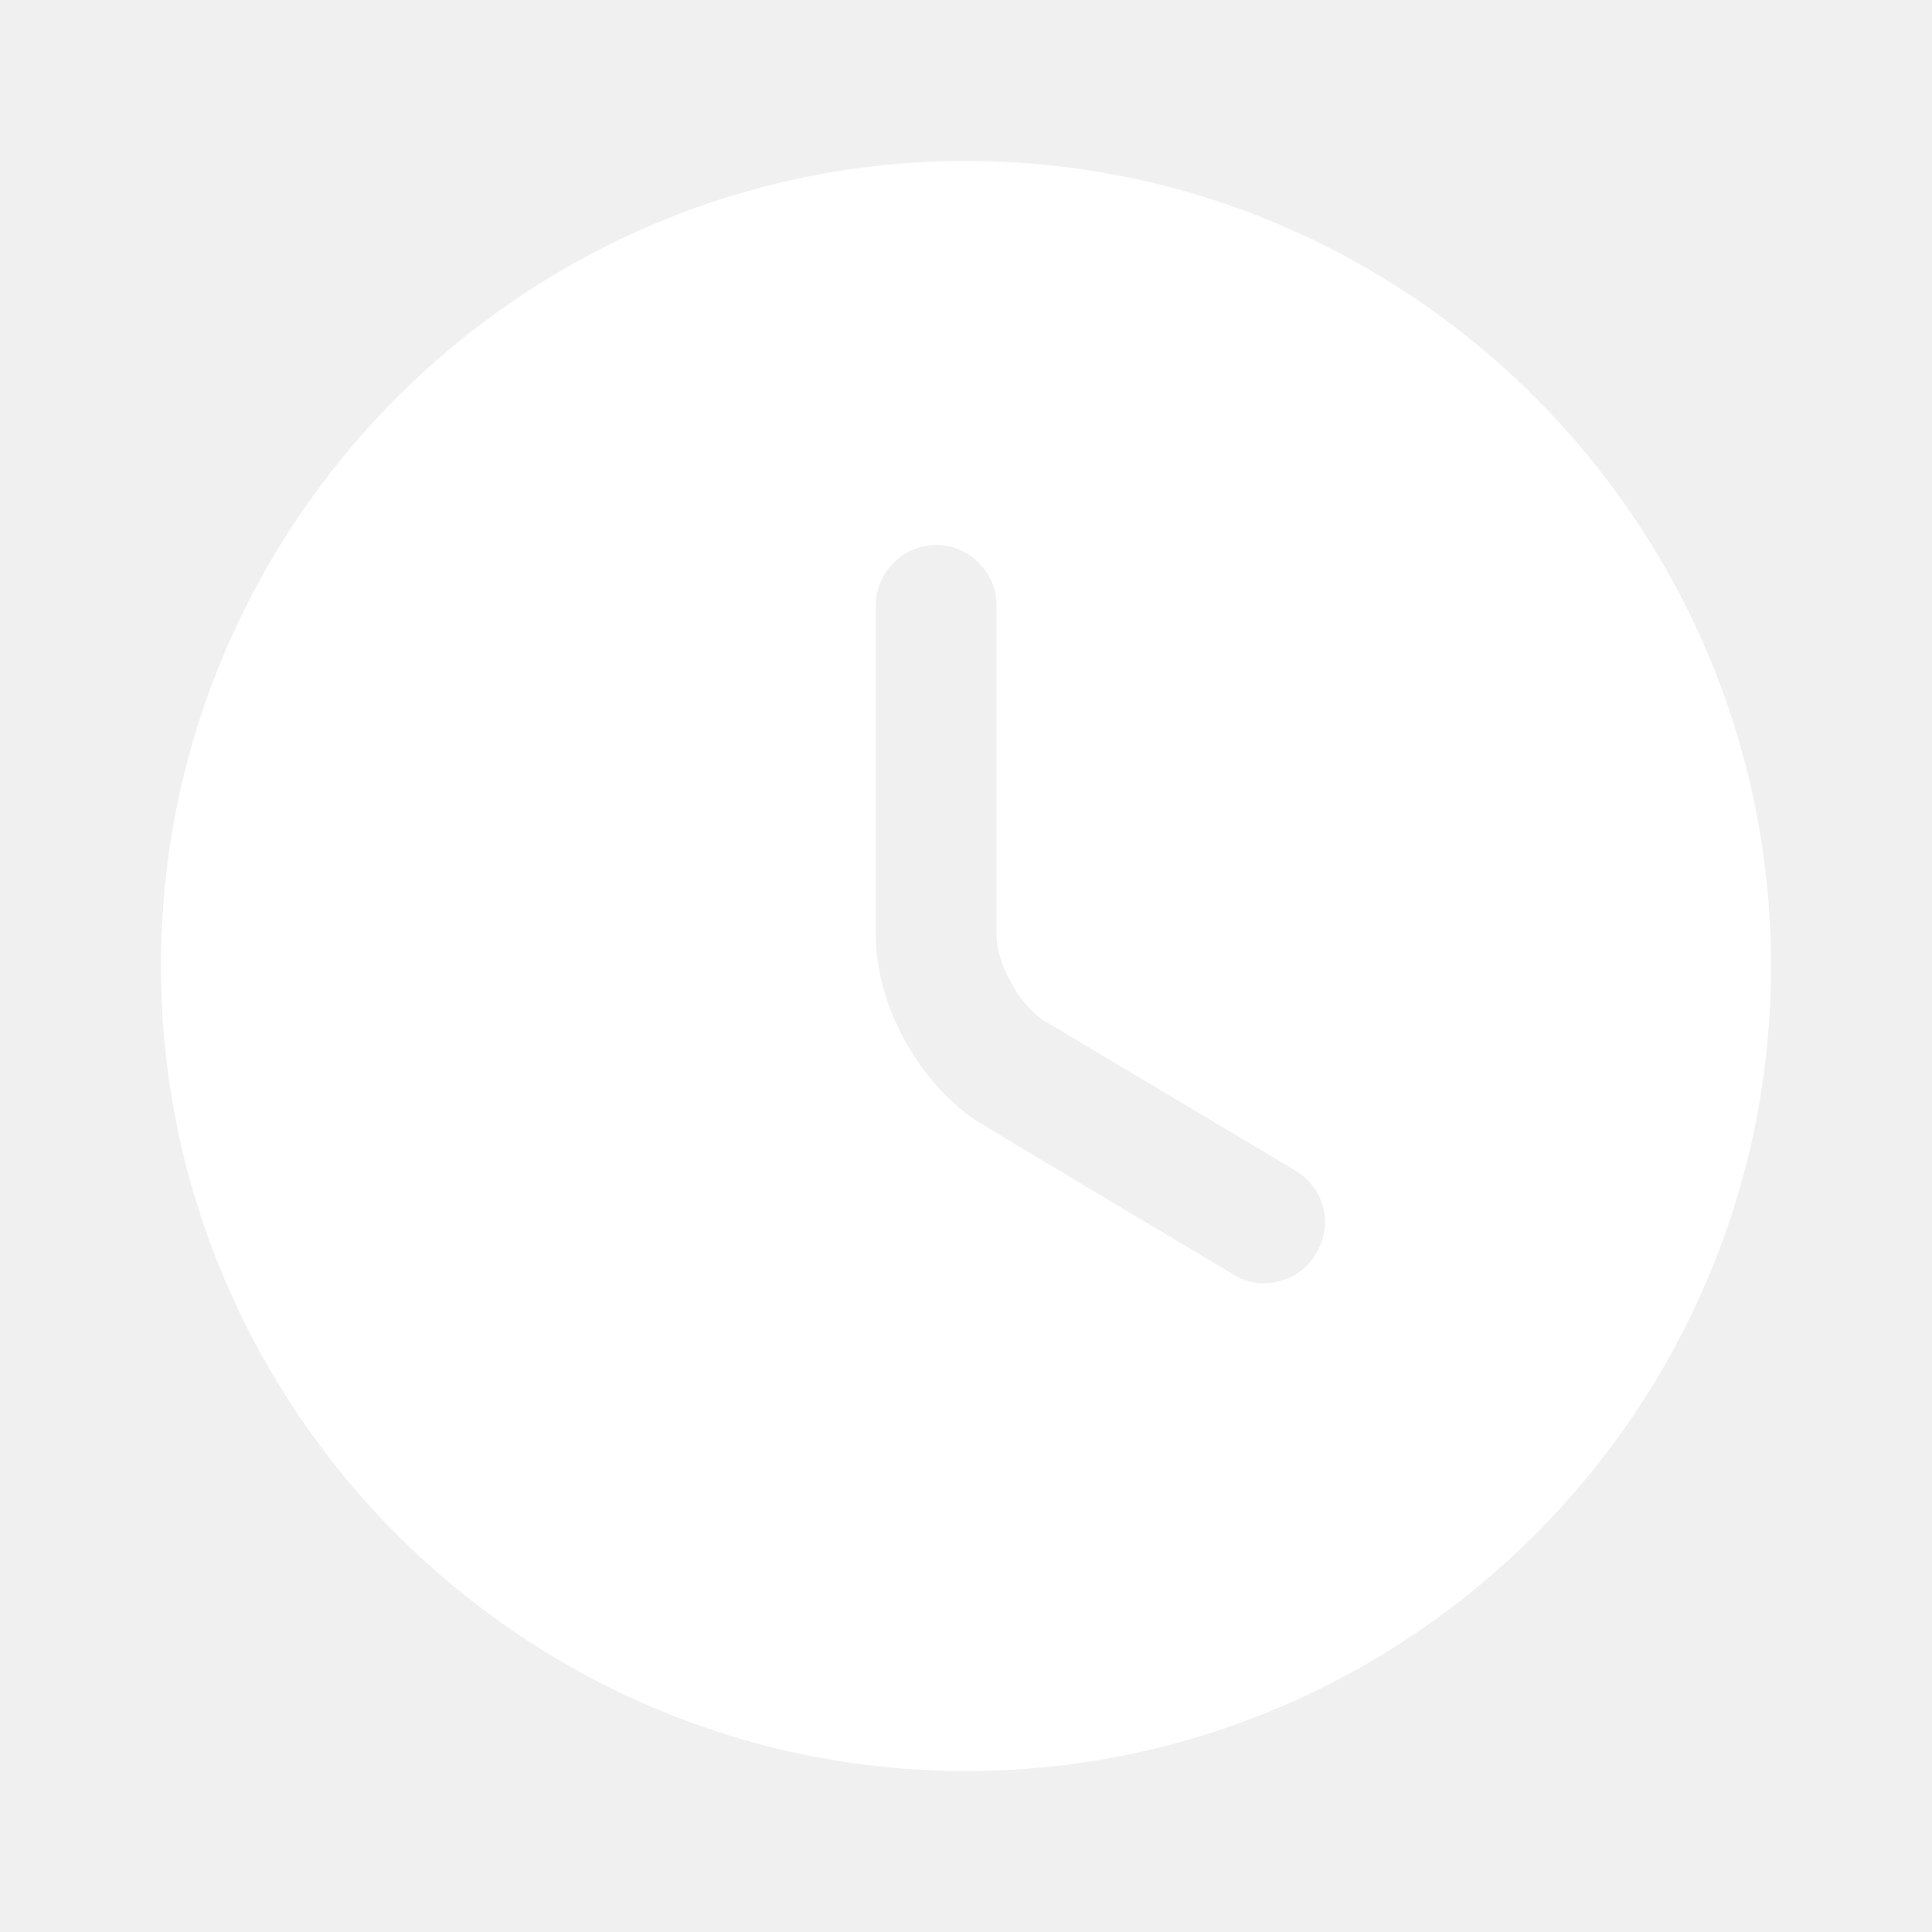
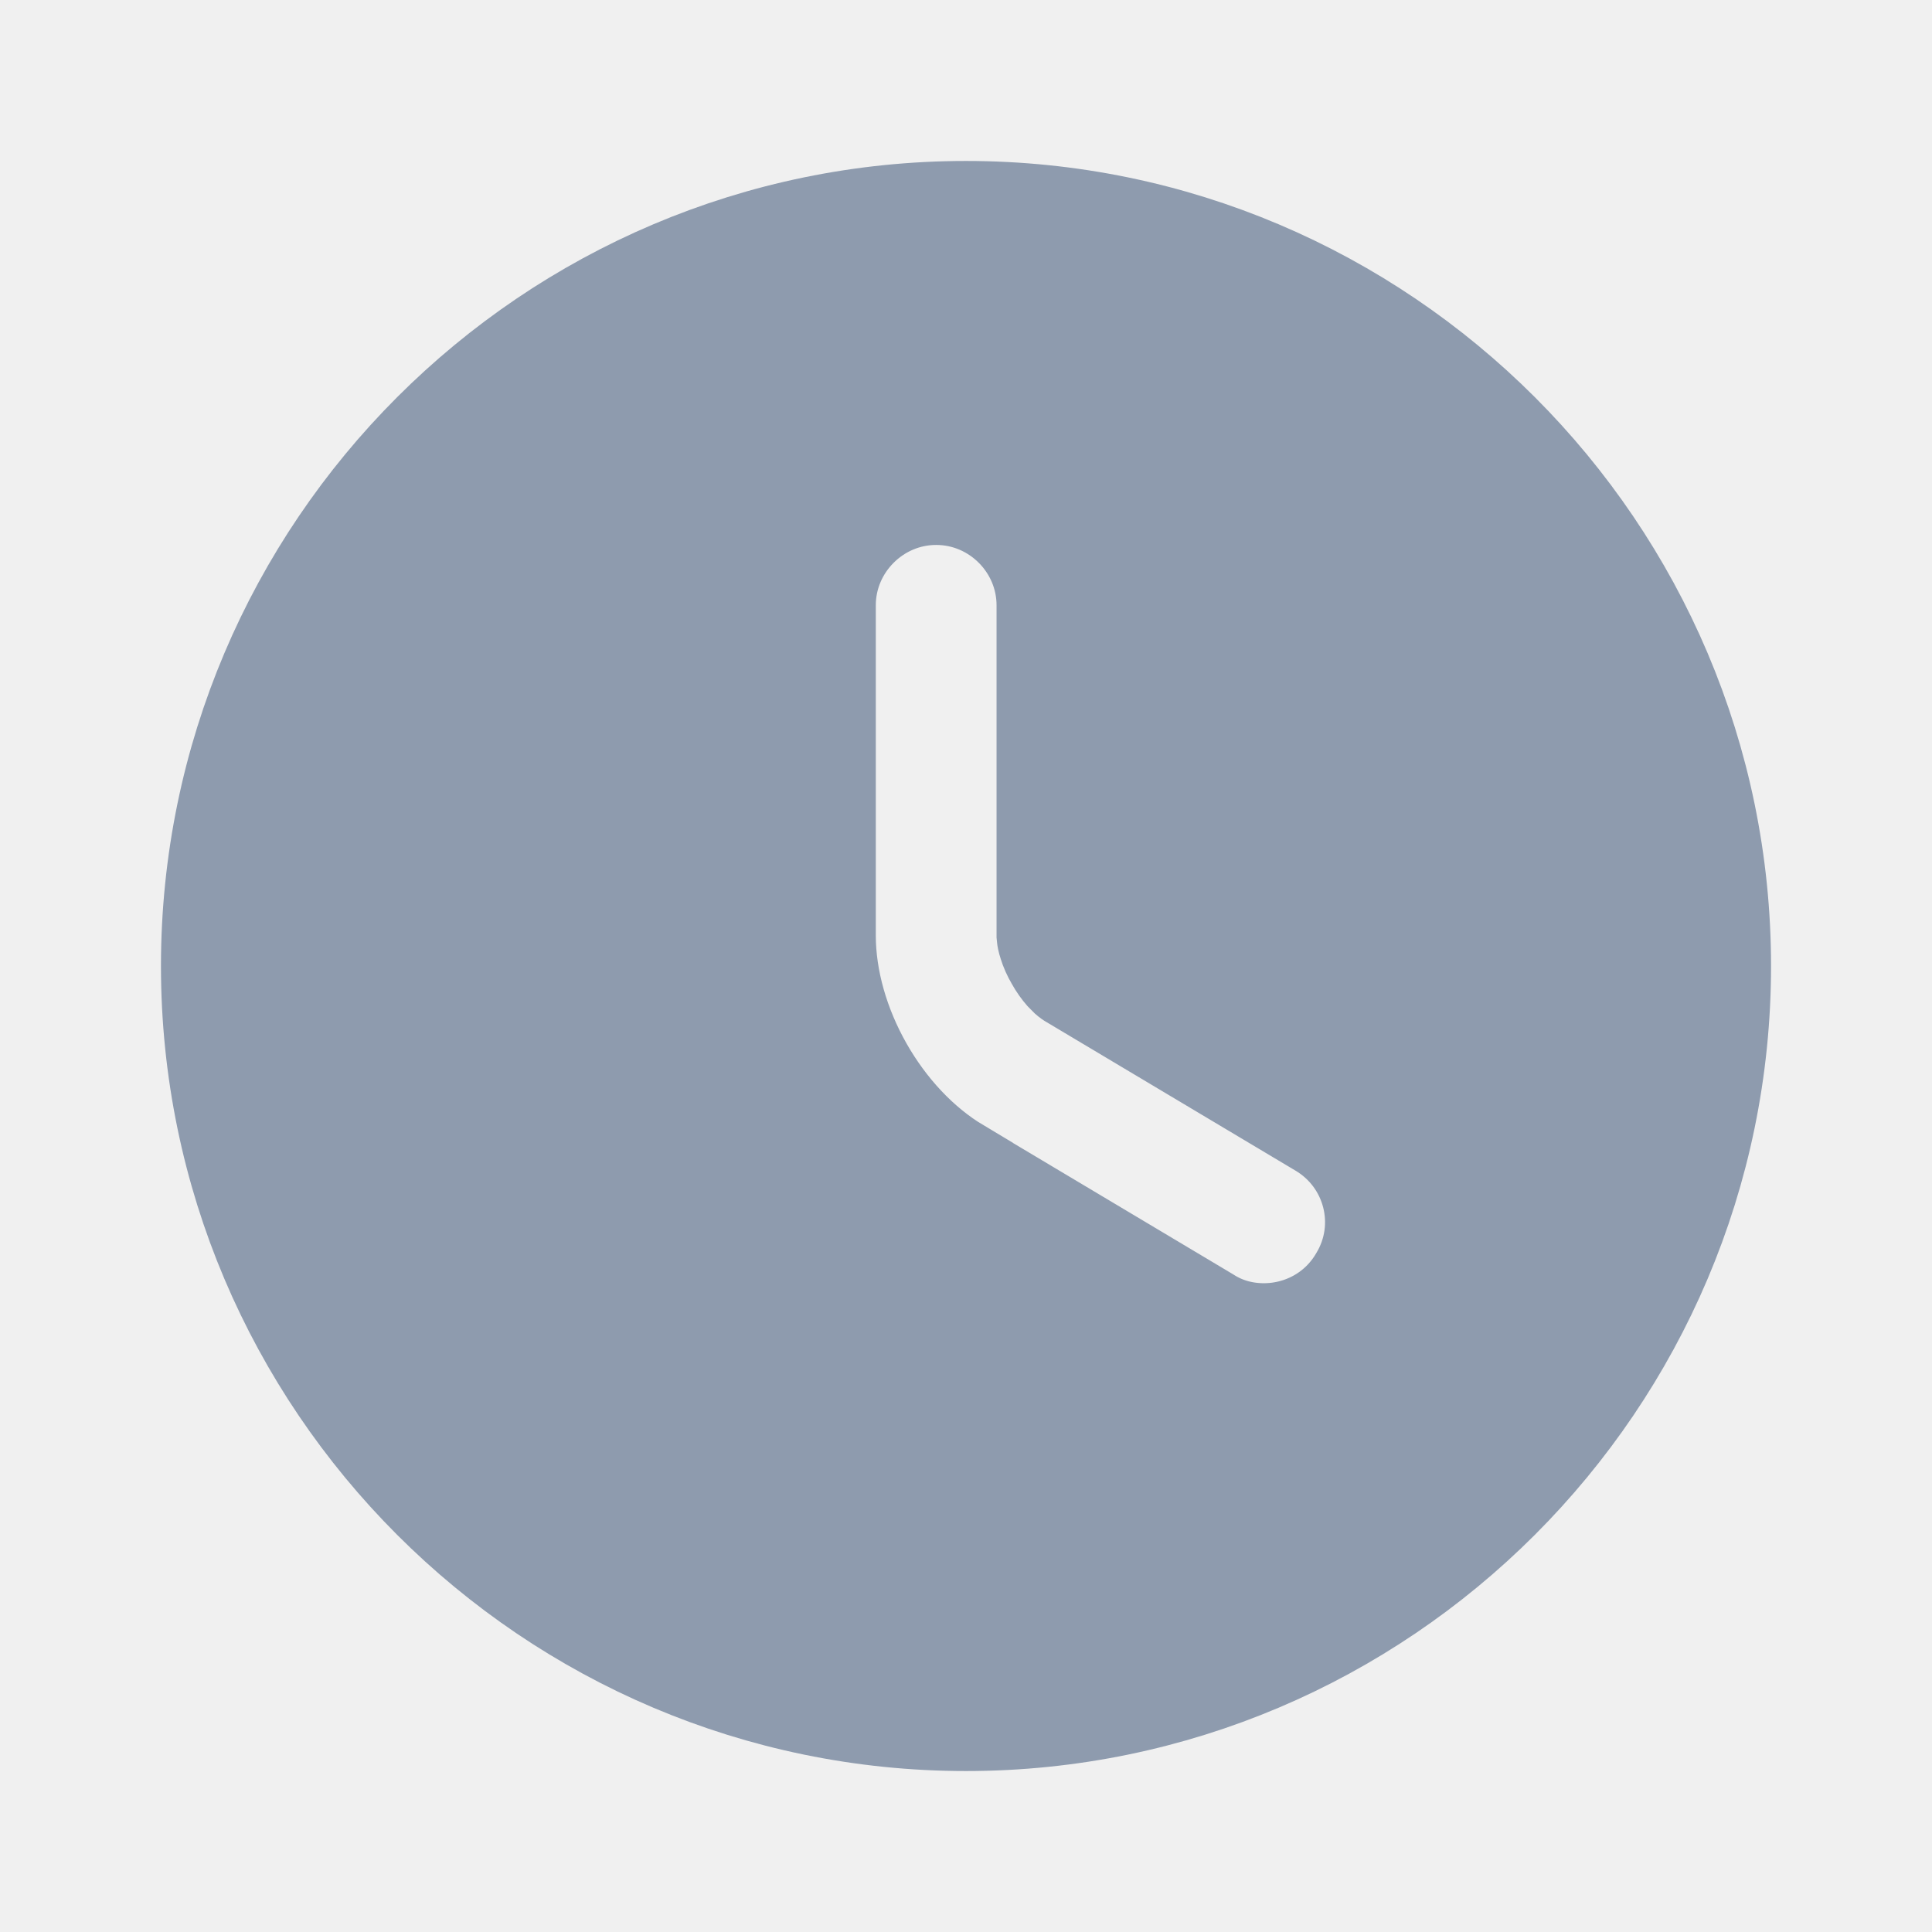
- <svg xmlns="http://www.w3.org/2000/svg" width="16" height="16" viewBox="0 0 16 16" fill="#ffffff">
-   <path d="M7.89 9.749L7.89 9.75L9.948 10.978C10.121 11.089 10.304 11.127 10.467 11.127C10.805 11.127 11.14 10.957 11.329 10.636C11.619 10.157 11.457 9.543 10.981 9.263L8.916 8.031L8.916 8.031L8.913 8.029C8.913 8.029 8.913 8.029 8.913 8.029C8.913 8.029 8.902 8.021 8.883 8C8.861 7.975 8.836 7.941 8.814 7.901C8.791 7.862 8.774 7.823 8.764 7.79C8.754 7.76 8.753 7.746 8.753 7.746C8.753 7.746 8.753 7.746 8.753 7.746V5.013C8.753 4.464 8.303 4.013 7.753 4.013C7.204 4.013 6.753 4.464 6.753 5.013V7.747C6.753 8.516 7.225 9.352 7.89 9.749ZM1.833 8C1.833 4.603 4.603 1.833 8 1.833C11.397 1.833 14.167 4.603 14.167 8C14.167 11.397 11.397 14.167 8 14.167C4.603 14.167 1.833 11.397 1.833 8Z" stroke="#ffffff" />
+ <svg xmlns="http://www.w3.org/2000/svg" width="16" height="16" viewBox="0 0 16 16" fill="#8E9BAE">
+   <path d="M7.89 9.749L7.89 9.75L9.948 10.978C10.121 11.089 10.304 11.127 10.467 11.127C10.805 11.127 11.14 10.957 11.329 10.636C11.619 10.157 11.457 9.543 10.981 9.263L8.916 8.031L8.916 8.031L8.913 8.029C8.913 8.029 8.913 8.029 8.913 8.029C8.913 8.029 8.902 8.021 8.883 8C8.861 7.975 8.836 7.941 8.814 7.901C8.791 7.862 8.774 7.823 8.764 7.79C8.754 7.76 8.753 7.746 8.753 7.746C8.753 7.746 8.753 7.746 8.753 7.746V5.013C8.753 4.464 8.303 4.013 7.753 4.013C7.204 4.013 6.753 4.464 6.753 5.013V7.747C6.753 8.516 7.225 9.352 7.89 9.749ZM1.833 8C1.833 4.603 4.603 1.833 8 1.833C11.397 1.833 14.167 4.603 14.167 8C14.167 11.397 11.397 14.167 8 14.167C4.603 14.167 1.833 11.397 1.833 8Z" stroke="#8E9BAE" />
</svg>
